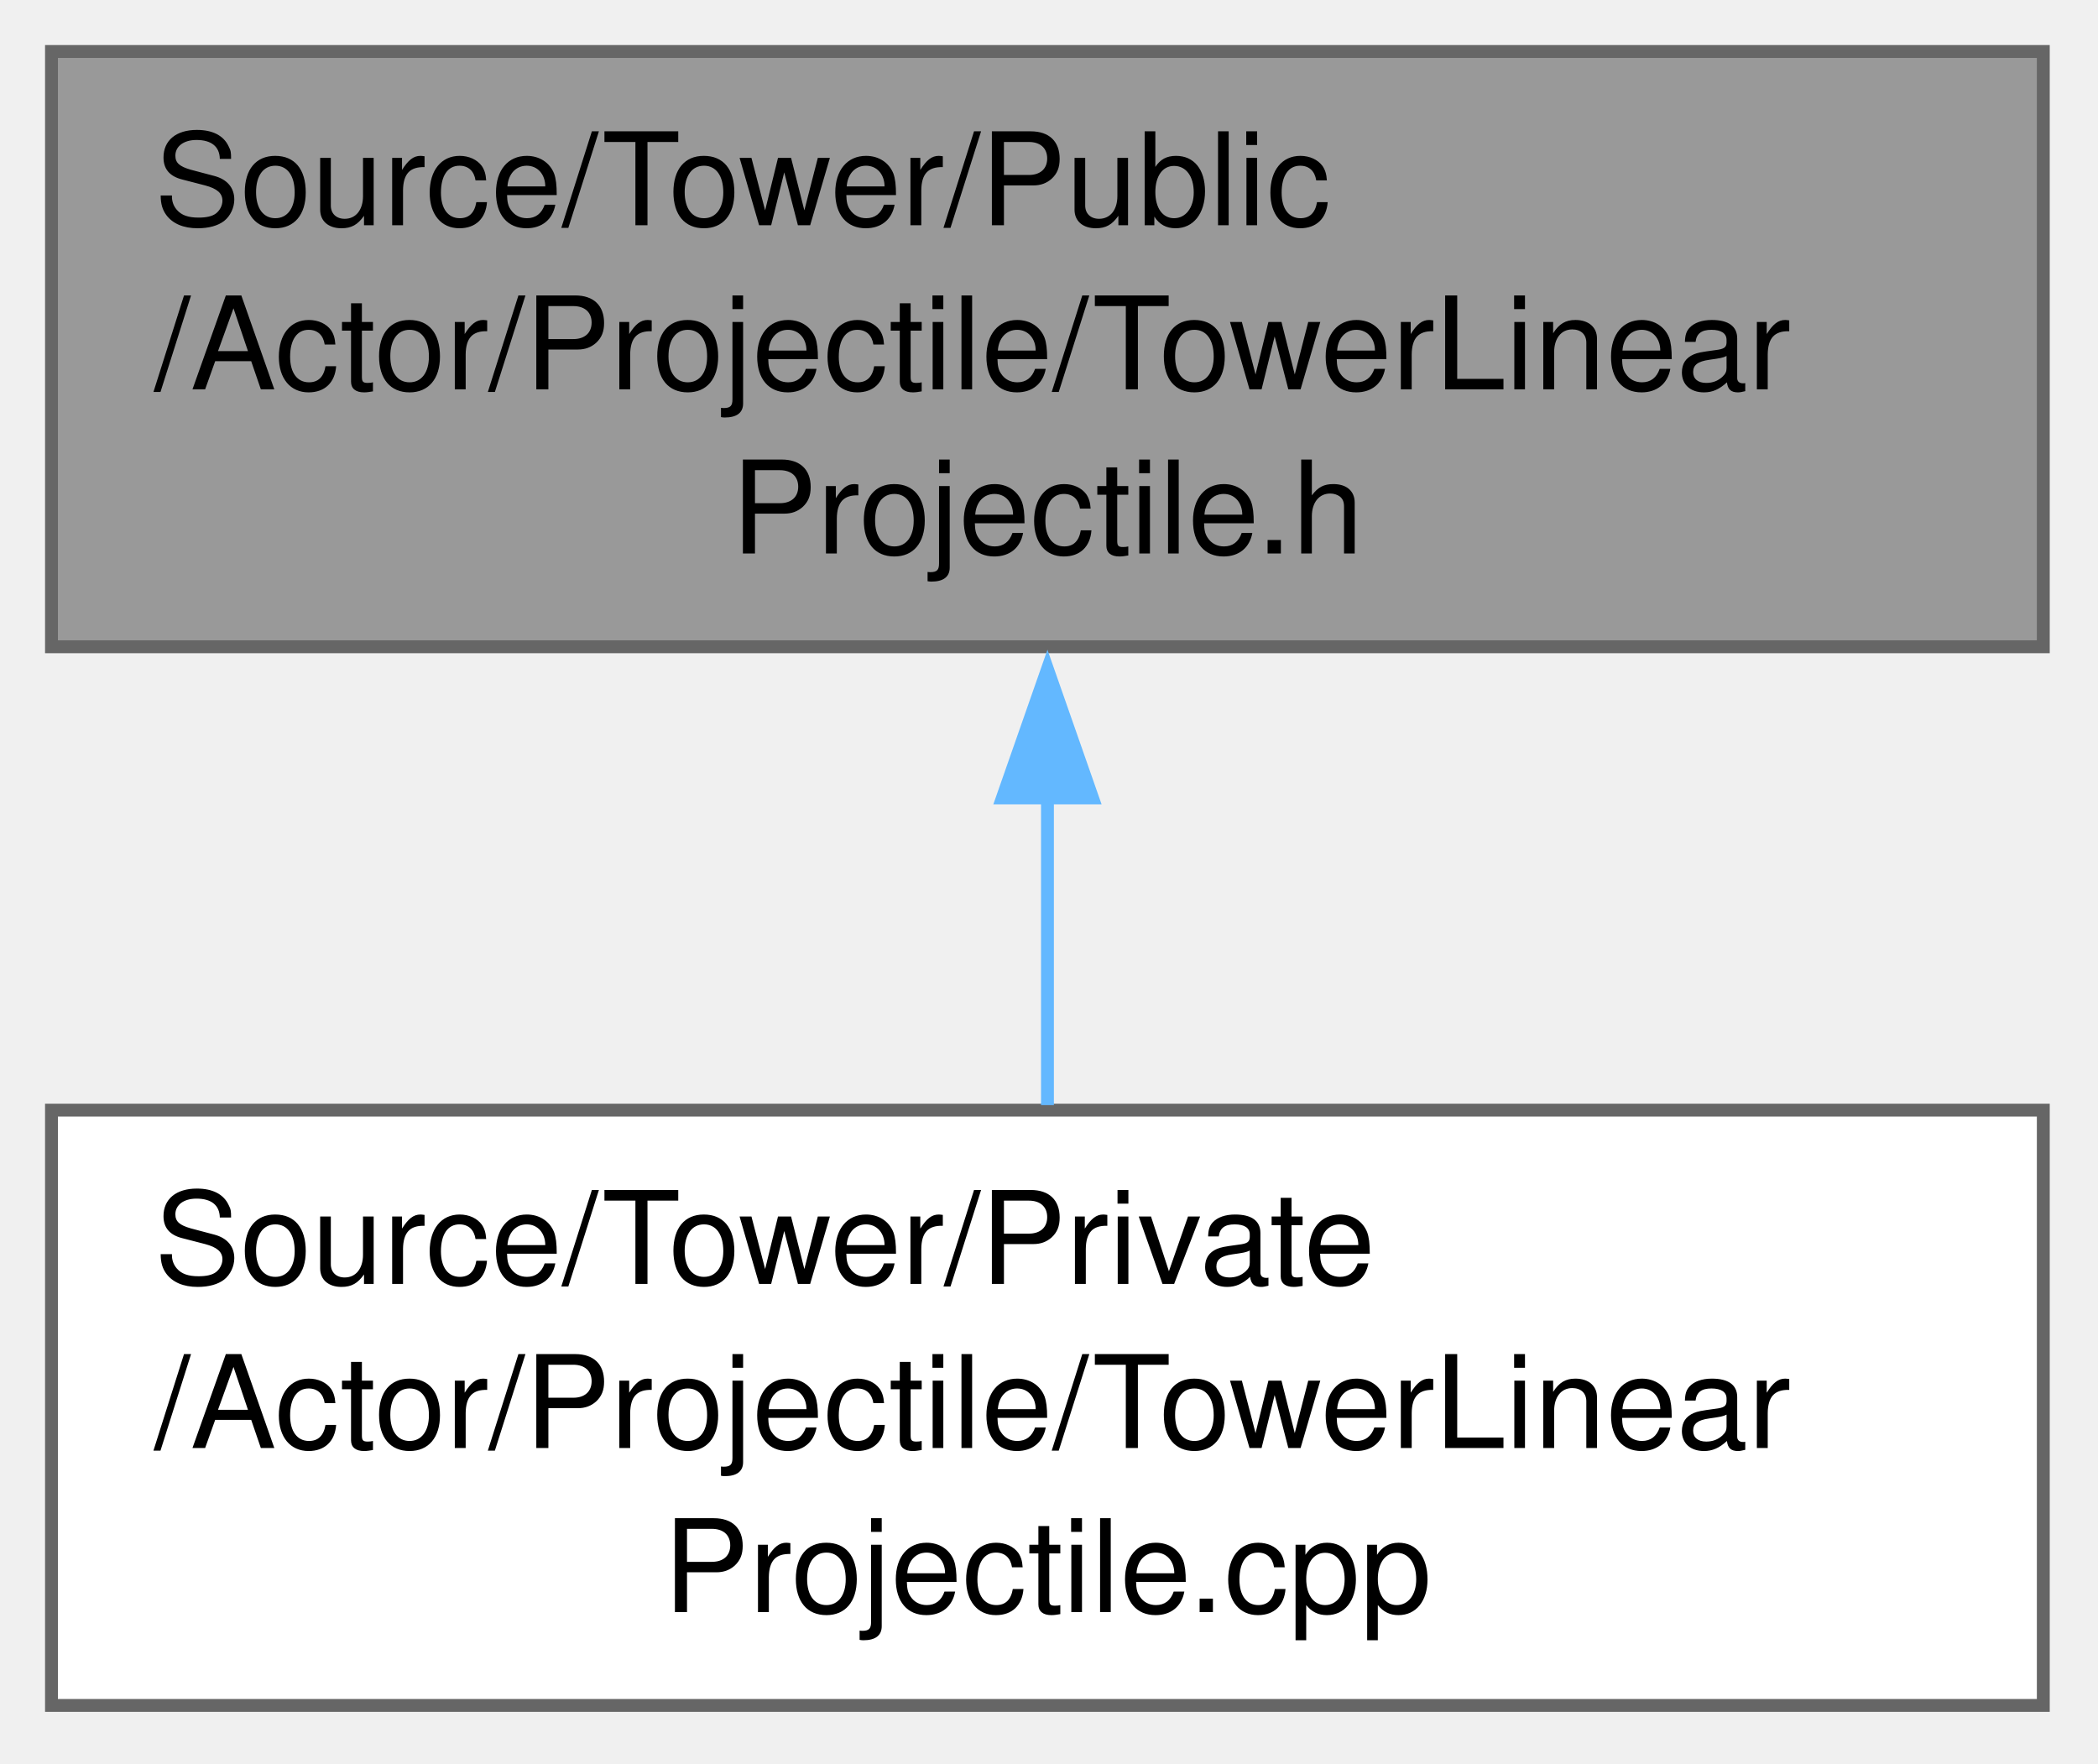
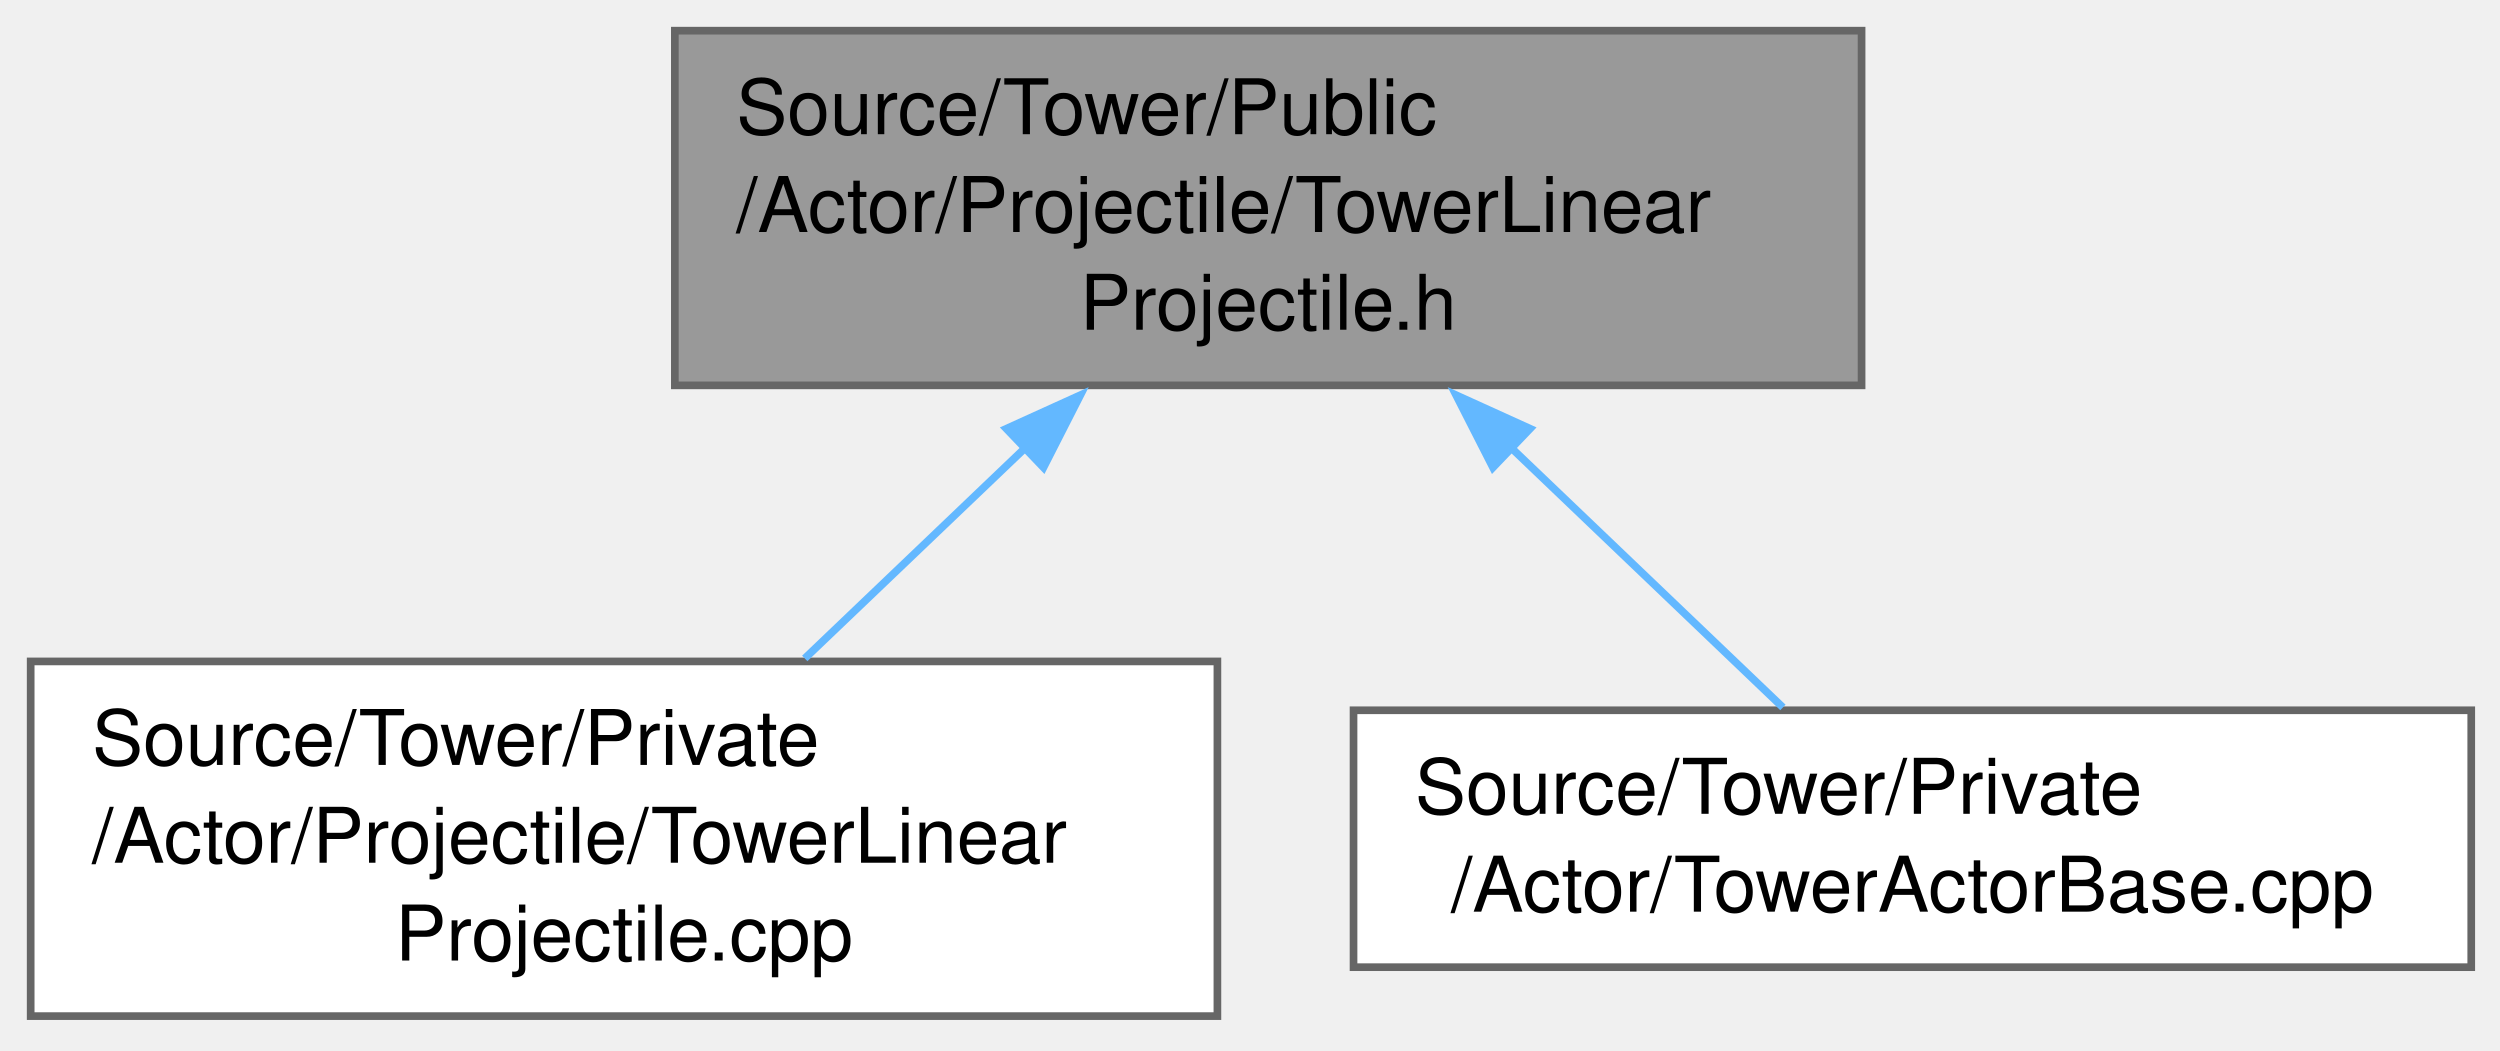
- <svg xmlns="http://www.w3.org/2000/svg" xmlns:xlink="http://www.w3.org/1999/xlink" width="163pt" height="137pt" viewBox="0.00 0.00 163.00 137.00">
+ <svg xmlns="http://www.w3.org/2000/svg" xmlns:xlink="http://www.w3.org/1999/xlink" width="326pt" height="137pt" viewBox="0.00 0.00 326.00 137.00">
  <g id="graph0" class="graph" transform="scale(1 1) rotate(0) translate(4 132.5)">
    <g id="Node000001" class="node">
      <g id="a_Node000001">
        <a xlink:title=" ">
-           <polygon fill="#999999" stroke="#666666" points="154.75,-128.5 0,-128.5 0,-82.25 154.75,-82.25 154.75,-128.5" />
-           <text xml:space="preserve" text-anchor="start" x="8" y="-115" font-family="Helvetica,sans-Serif" font-size="10.00">Source/Tower/Public</text>
-           <text xml:space="preserve" text-anchor="start" x="8" y="-102.25" font-family="Helvetica,sans-Serif" font-size="10.00">/Actor/Projectile/TowerLinear</text>
-           <text xml:space="preserve" text-anchor="middle" x="77.38" y="-89.5" font-family="Helvetica,sans-Serif" font-size="10.00">Projectile.h</text>
+           <polygon fill="#999999" stroke="#666666" points="238.75,-128.5 84,-128.5 84,-82.25 238.75,-82.25 238.75,-128.5" />
+           <text xml:space="preserve" text-anchor="start" x="92" y="-115" font-family="Helvetica,sans-Serif" font-size="10.00">Source/Tower/Public</text>
+           <text xml:space="preserve" text-anchor="start" x="92" y="-102.25" font-family="Helvetica,sans-Serif" font-size="10.00">/Actor/Projectile/TowerLinear</text>
+           <text xml:space="preserve" text-anchor="middle" x="161.38" y="-89.5" font-family="Helvetica,sans-Serif" font-size="10.00">Projectile.h</text>
        </a>
      </g>
    </g>
    <g id="Node000002" class="node">
      <g id="a_Node000002">
        <a xlink:href="TowerLinearProjectile_8cpp.html" target="_top" xlink:title=" ">
          <polygon fill="white" stroke="#666666" points="154.75,-46.25 0,-46.25 0,0 154.75,0 154.75,-46.25" />
          <text xml:space="preserve" text-anchor="start" x="8" y="-32.75" font-family="Helvetica,sans-Serif" font-size="10.00">Source/Tower/Private</text>
          <text xml:space="preserve" text-anchor="start" x="8" y="-20" font-family="Helvetica,sans-Serif" font-size="10.00">/Actor/Projectile/TowerLinear</text>
          <text xml:space="preserve" text-anchor="middle" x="77.38" y="-7.25" font-family="Helvetica,sans-Serif" font-size="10.00">Projectile.cpp</text>
        </a>
      </g>
    </g>
    <g id="edge1_Node000001_Node000002" class="edge">
      <g id="a_edge1_Node000001_Node000002">
        <a xlink:title=" ">
-           <path fill="none" stroke="#63b8ff" d="M77.38,-70.59C77.38,-62.5 77.38,-54.07 77.38,-46.64" />
-           <polygon fill="#63b8ff" stroke="#63b8ff" points="73.88,-70.51 77.38,-80.51 80.88,-70.51 73.88,-70.51" />
+           <path fill="none" stroke="#63b8ff" d="M129.82,-74.22C120.24,-65.08 109.89,-55.19 100.94,-46.64" />
+           <polygon fill="#63b8ff" stroke="#63b8ff" points="127.23,-76.6 136.88,-80.98 132.07,-71.54 127.23,-76.6" />
+         </a>
+       </g>
+     </g>
+     <g id="Node000003" class="node">
+       <g id="a_Node000003">
+         <a xlink:href="TowerActorBase_8cpp.html" target="_top" xlink:title=" ">
+           <polygon fill="white" stroke="#666666" points="318.25,-39.88 172.5,-39.88 172.5,-6.38 318.25,-6.38 318.25,-39.88" />
+           <text xml:space="preserve" text-anchor="start" x="180.5" y="-26.38" font-family="Helvetica,sans-Serif" font-size="10.00">Source/Tower/Private</text>
+           <text xml:space="preserve" text-anchor="middle" x="245.38" y="-13.62" font-family="Helvetica,sans-Serif" font-size="10.00">/Actor/TowerActorBase.cpp</text>
+         </a>
+       </g>
+     </g>
+     <g id="edge2_Node000001_Node000003" class="edge">
+       <g id="a_edge2_Node000001_Node000003">
+         <a xlink:title=" ">
+           <path fill="none" stroke="#63b8ff" d="M192.89,-74.27C204.97,-62.72 218.29,-50 228.49,-40.25" />
+           <polygon fill="#63b8ff" stroke="#63b8ff" points="190.68,-71.54 185.87,-80.98 195.52,-76.6 190.68,-71.54" />
        </a>
      </g>
    </g>
  </g>
</svg>
